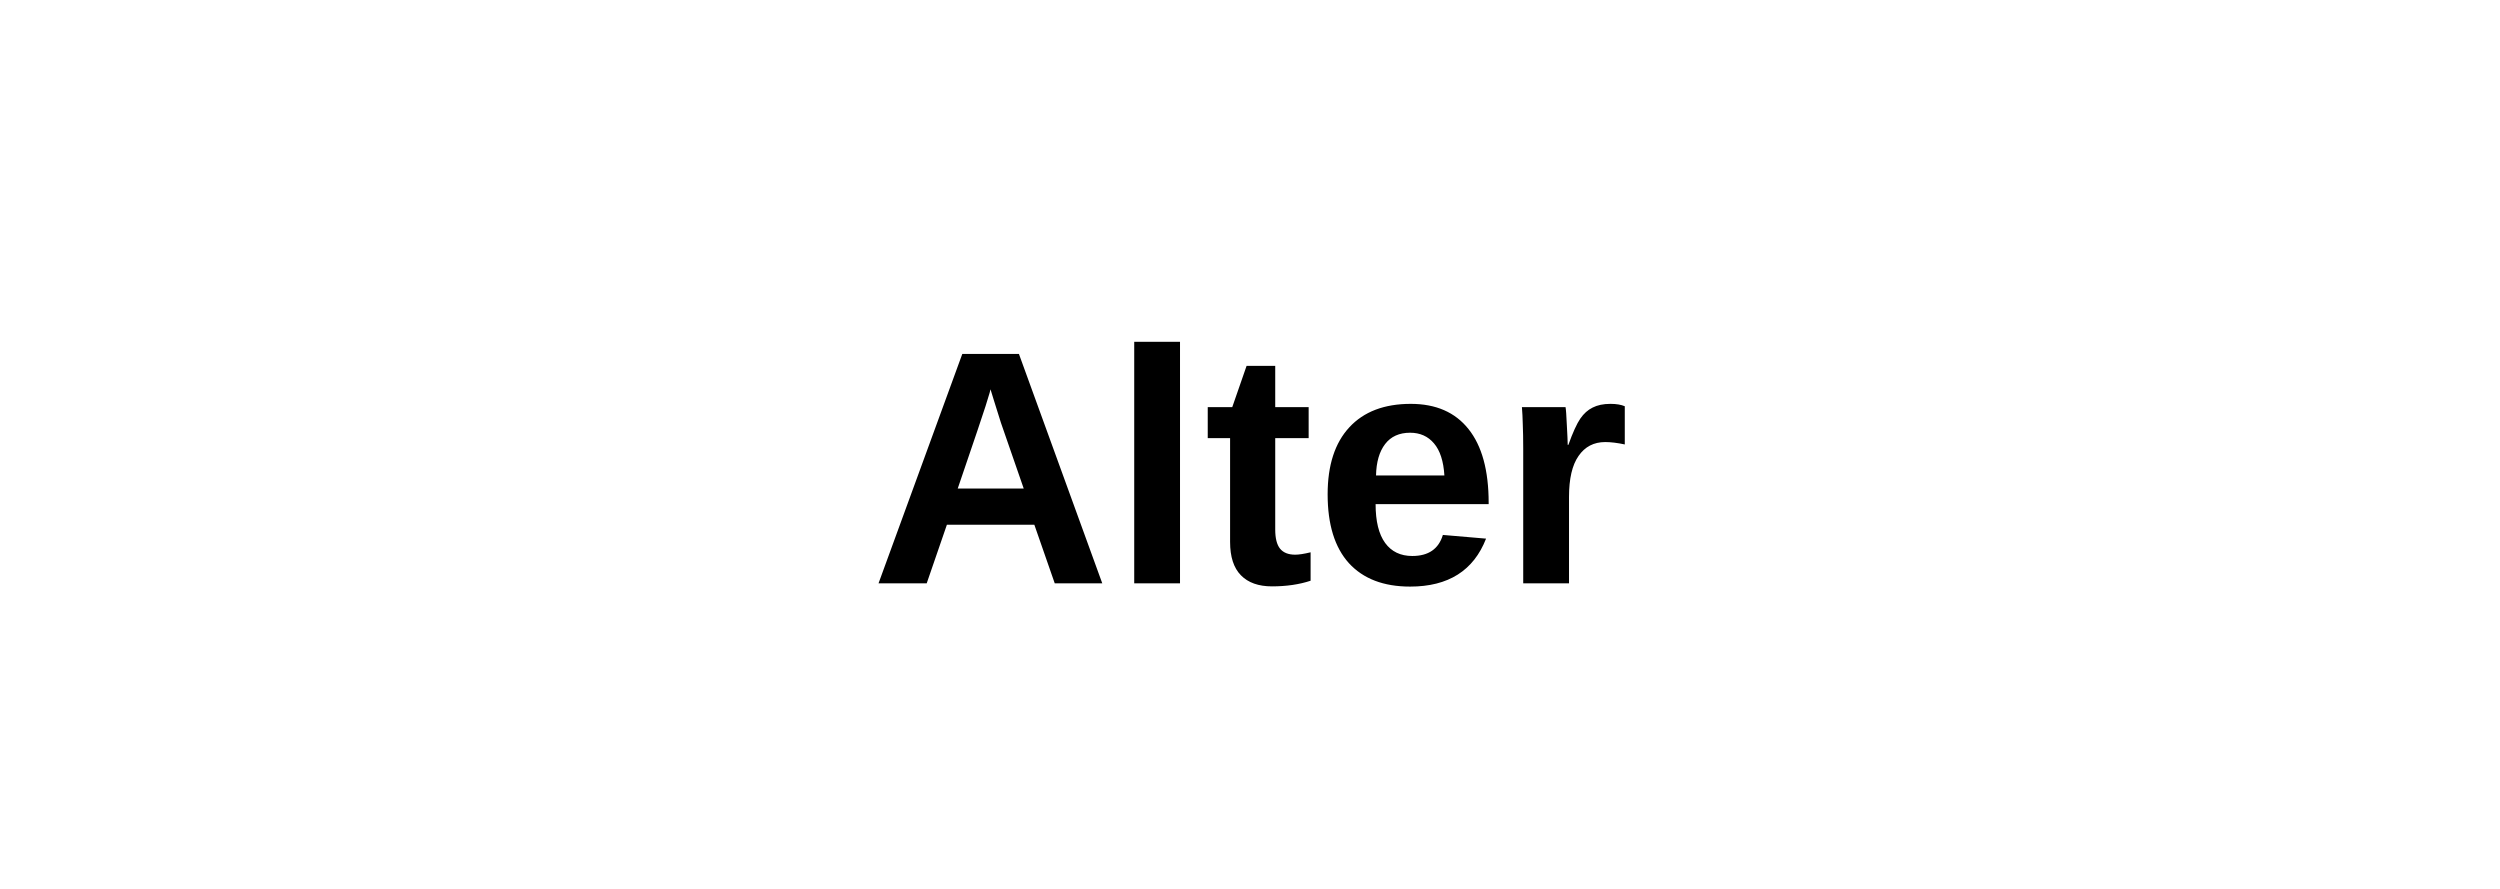
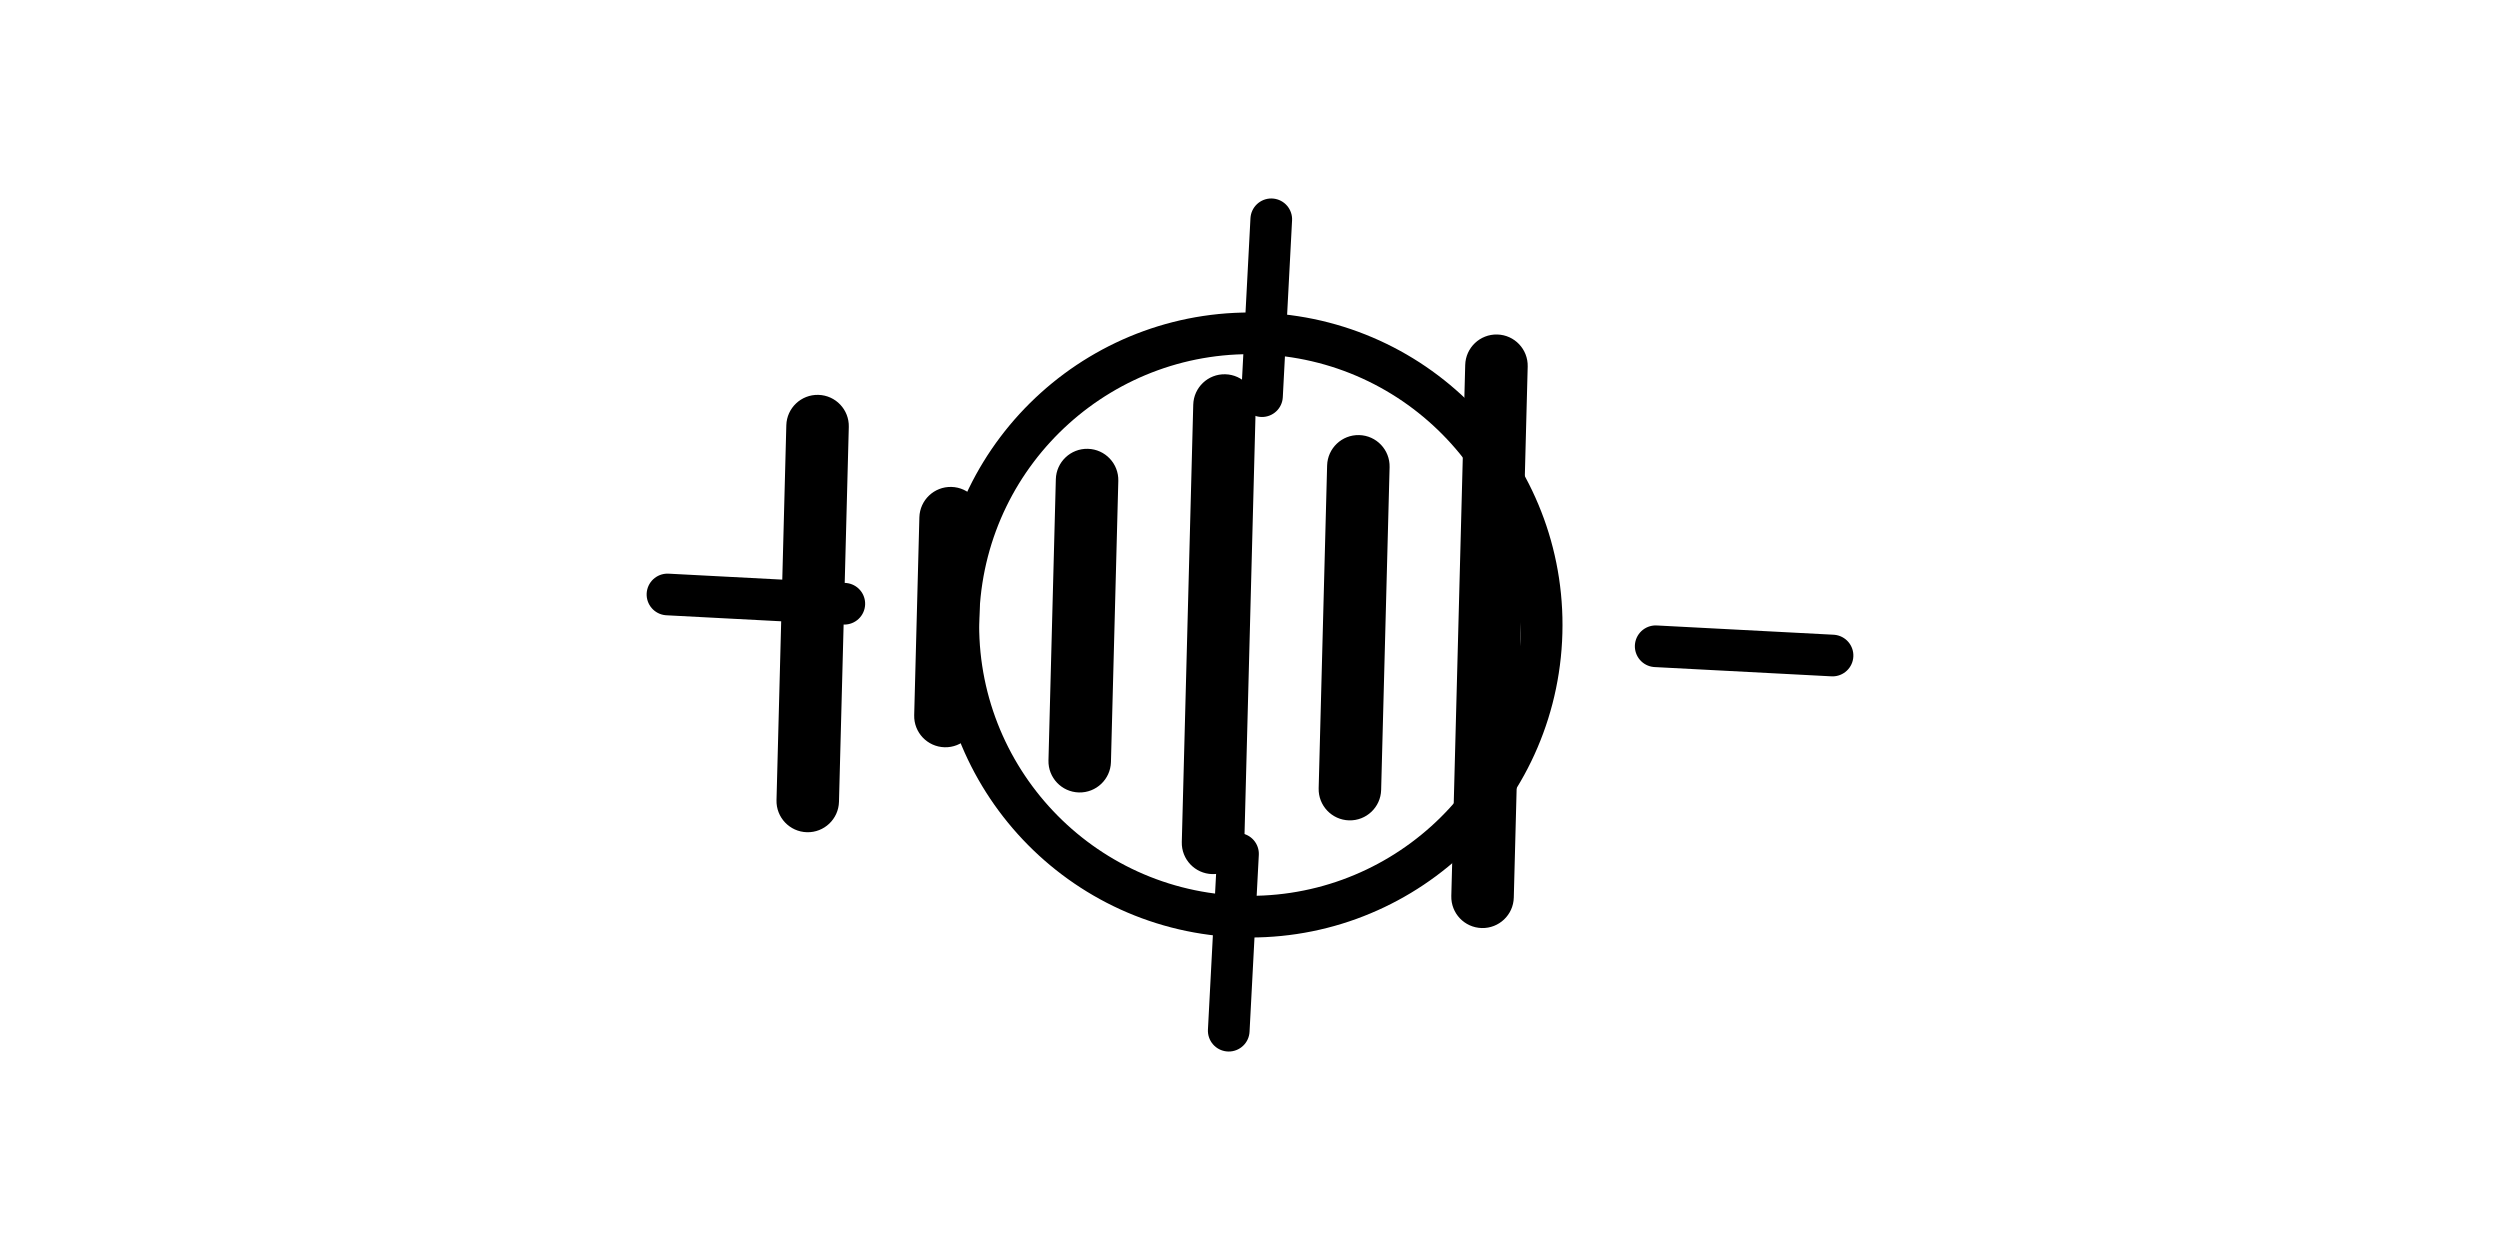
- <svg xmlns="http://www.w3.org/2000/svg" viewBox="0 0 180 64" role="img" aria-labelledby="title">
-   <text x="90" y="42" text-anchor="middle" font-family="Arial, Helvetica, sans-serif" font-size="24" font-weight="700" letter-spacing="0">Alter</text>
+ <svg xmlns="http://www.w3.org/2000/svg" viewBox="0 0 240 120" role="img" aria-labelledby="title">
+   <g fill="none" stroke="currentColor" stroke-width="4" stroke-linecap="round" stroke-linejoin="round" transform="rotate(183 120 60)">
+     <circle cx="120" cy="60" r="28" />
+     <path d="M120 21v17M120 82v17M81 60H64M176 60h-17" />
+   </g>
+   <g fill="currentColor" transform="rotate(91.5 120 60)">
+     <rect x="91.5" y="34" width="57" height="6" rx="3" />
+     <rect x="101.5" y="47" width="37" height="6" rx="3" />
+     <rect x="96" y="60" width="48" height="6" rx="3" />
+     <rect x="103.5" y="73" width="33" height="6" rx="3" />
+     <rect x="107.5" y="86" width="25" height="6" rx="3" />
+     <rect x="99" y="99" width="42" height="6" rx="3" />
+   </g>
</svg>
